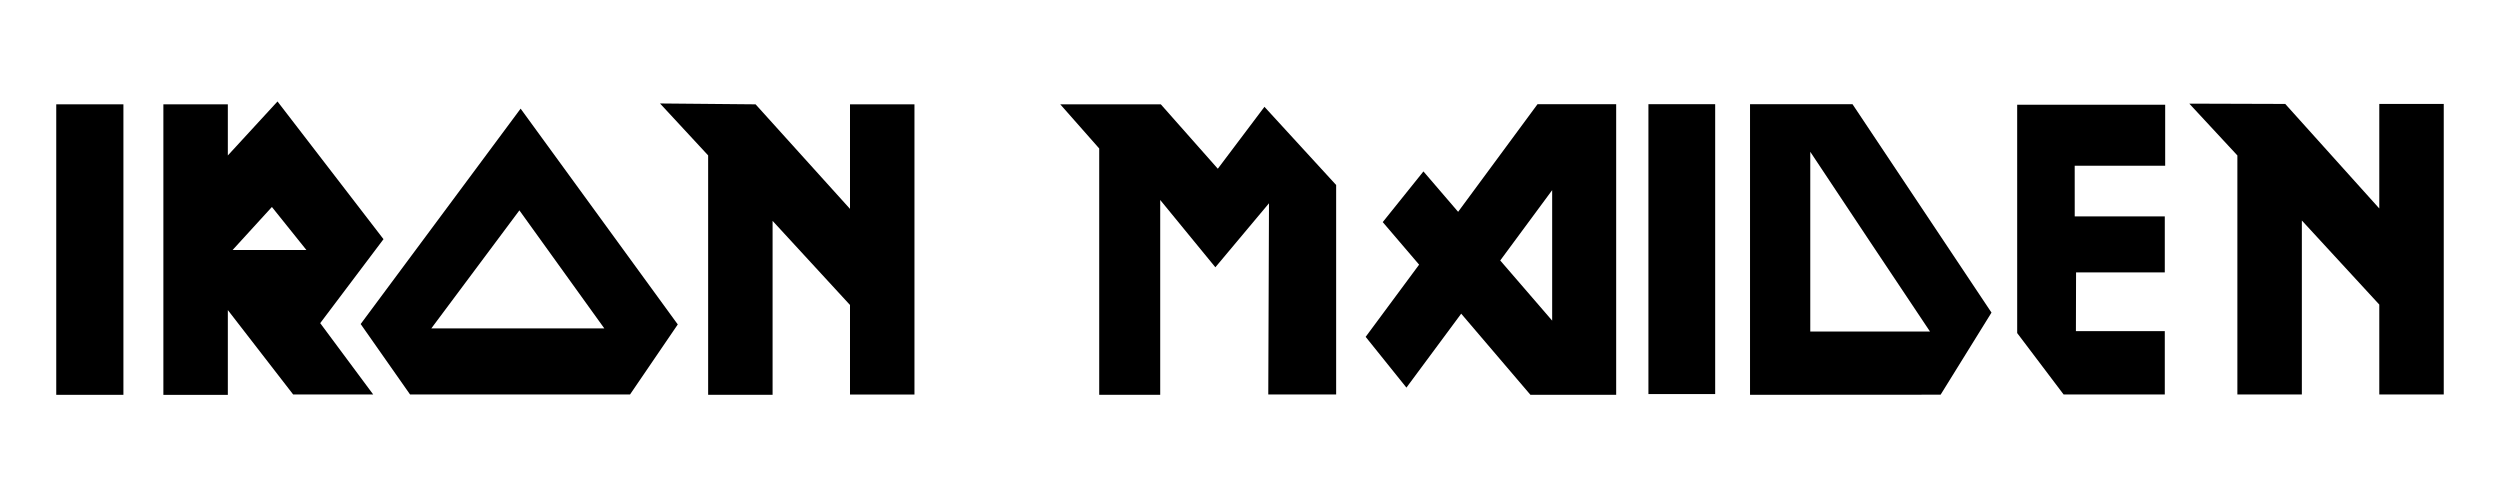
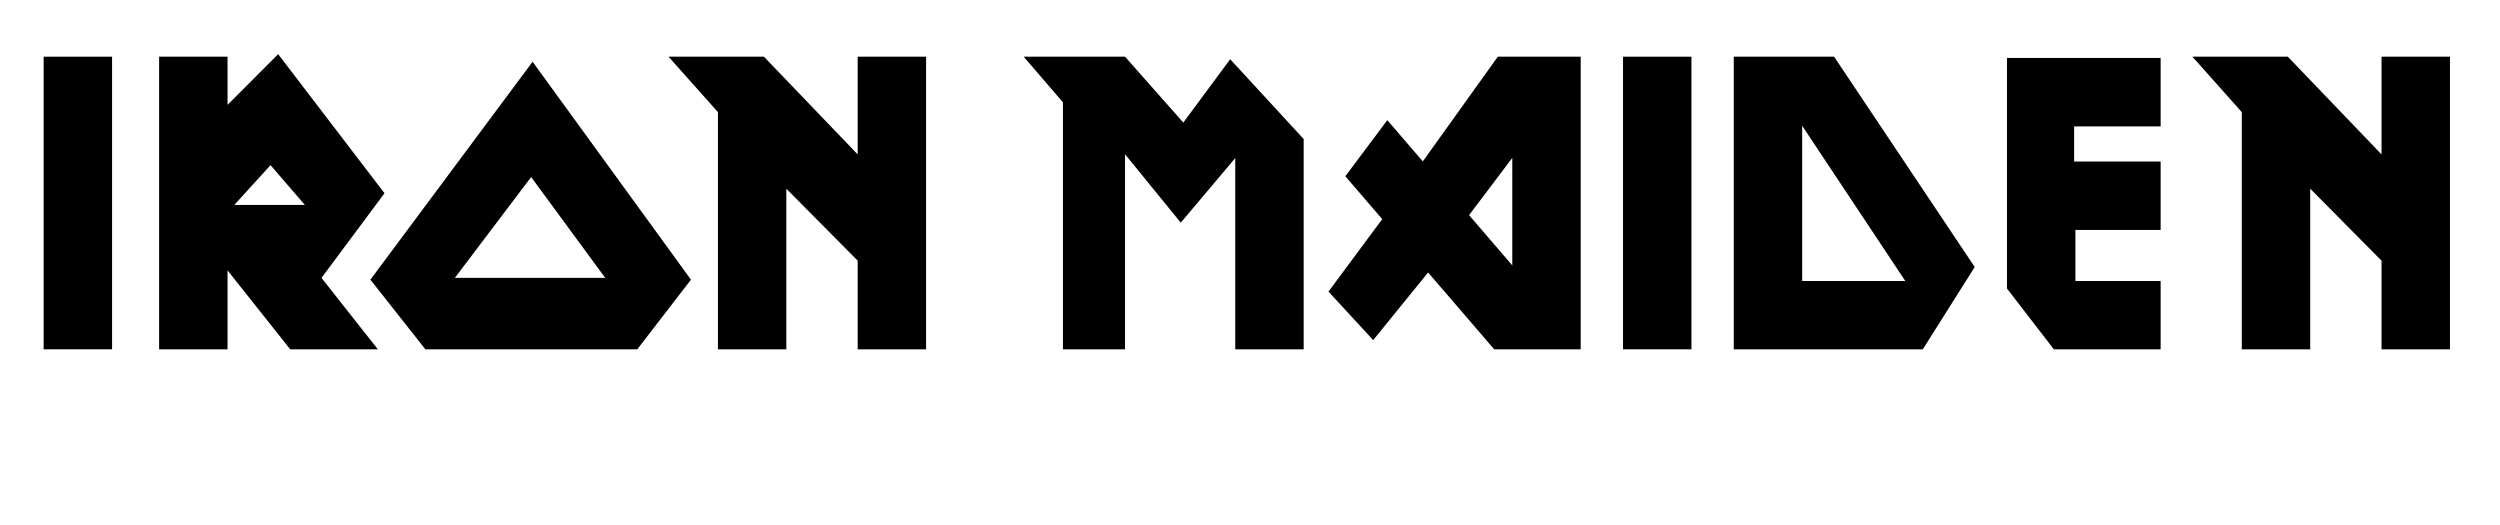
- <svg xmlns="http://www.w3.org/2000/svg" viewBox="0 0 200 39.703">
-   <path d="M148.2 8.335h-8.198v23.25l15.247-.01 4.07-6.567L148.2 8.335zm6.2 18.187s-.002 0-.002-.002h-9.576V12.144c3.187 4.8 6.372 9.59 9.576 14.376h.002v.002zM123.003 8.334l-6.353 8.612-2.775-3.232-3.256 4.054 2.91 3.404-4.277 5.776 3.262 4.06 4.382-5.914 5.538 6.49h6.86V8.334h-6.292zm1.17 17.316l-4.155-4.812 4.155-5.626V25.65zM41.65 8.692L28.982 25.75l-.128.173 3.95 5.633h17.6l3.818-5.6L41.65 8.692zm-7.148 17.584l7.05-9.447 6.795 9.445H34.502z" />
-   <rect x="131.874" y="8.335" width="5.34" height="23.19" />
-   <polyline points="68,16.71 60.535,8.444 60.447,8.347 52.801,8.277 56.651,12.432 56.651,31.586 61.807,31.586 61.807,17.67 68,24.398 68,31.56 73.157,31.56 73.157,8.345 68,8.345" />
-   <polyline points="97.425,13.498 92.865,8.346 84.82,8.346 87.937,11.878 87.937,31.586 92.817,31.586 92.817,15.998 97.229,21.382 101.519,16.262 101.462,31.559 106.892,31.559 106.892,14.8 101.156,8.545" />
-   <path d="M22.2 8.117l-3.973 4.32v-4.09H13.07v23.24h5.157v-6.782l5.227 6.754h6.403l-4.24-5.708 5.063-6.717L22.2 8.117zm-3.594 11.885l3.146-3.444 2.762 3.444h-5.908z" />
-   <polygon points="30.68,19.134 30.68,19.135 30.68,19.135" />
-   <rect x="4.5" y="8.346" width="5.373" height="23.24" />
-   <polyline points="190.343,16.678 182.819,8.315 175.144,8.291 178.99,12.435 178.99,31.555 184.148,31.555 184.148,17.64 190.343,24.366 190.343,31.559 195.5,31.559 195.5,8.314 190.343,8.314" />
-   <polyline points="161.375,26.645 165.087,31.555 173.183,31.555 173.183,26.49 166.073,26.49 166.085,21.794 173.183,21.794 173.183,17.31 165.978,17.31 165.976,13.257 173.214,13.257 173.214,8.377 161.374,8.377" />
+ <svg xmlns="http://www.w3.org/2000/svg" viewBox="0 0 200 42">
+   <polygon points="190.523,12.352 183.024,4.535 175.392,4.535 179.343,8.97 179.343,27.946 184.817,27.946 184.817,15.096 190.523,20.854 190.523,27.946 195.997,27.946 195.997,4.535 190.523,4.535" />
+   <polygon points="160.559,23.084 164.31,27.946 172.851,27.946 172.851,22.479 166.033,22.479 166.033,18.395 172.851,18.395 172.851,12.921 165.931,12.921 165.931,10.11 172.851,10.11 172.851,4.636 160.559,4.636" />
+   <path d="M146.727,4.535h-8.026v23.411h15.121l4.156-6.585L146.727,4.535z M144.175,22.479V10.061l8.248,12.418H144.175z" />
+   <rect x="129.842" y="4.535" width="5.474" height="23.411" />
+   <path d="M119.824,4.535l-5.999,8.377l-2.839-3.3l-3.36,4.488l2.951,3.43l-4.299,5.799l3.577,3.878l4.394-5.408l5.289,6.148h6.918 V4.535H119.824z M120.983,21.232l-3.458-4.02l3.458-4.583V21.232z" />
+   <polygon points="94.665,9.806 90.002,4.535 81.893,4.535 85.035,8.184 85.035,27.946 90.002,27.946 90.002,12.34 94.462,17.813 98.82,12.644 98.82,27.946 104.294,27.946 104.294,11.123 98.415,4.738" />
+   <polygon points="68.614,12.352 61.115,4.535 53.483,4.535 57.434,8.97 57.434,27.946 62.907,27.946 62.907,15.096 68.614,20.854 68.614,27.946 74.087,27.946 74.087,4.535 68.614,4.535" />
+   <path d="M42.607,4.94L29.632,22.374l4.397,5.572h16.952l4.296-5.572L42.607,4.94z M36.388,22.231l6.103-8.068l5.928,8.068H36.388z" />
+   <path d="M18.203,21.629l5.014,6.317h7.012l-4.509-5.715l5.04-6.772L22.252,4.332l-4.049,4.056V4.535h-5.474v23.411h5.474V21.629z M21.642,13.211l2.744,3.183h-5.64C18.746,16.394,21.642,13.211,21.642,13.211z" />
+   <rect x="3.492" y="4.535" width="5.474" height="23.411" />
</svg>
